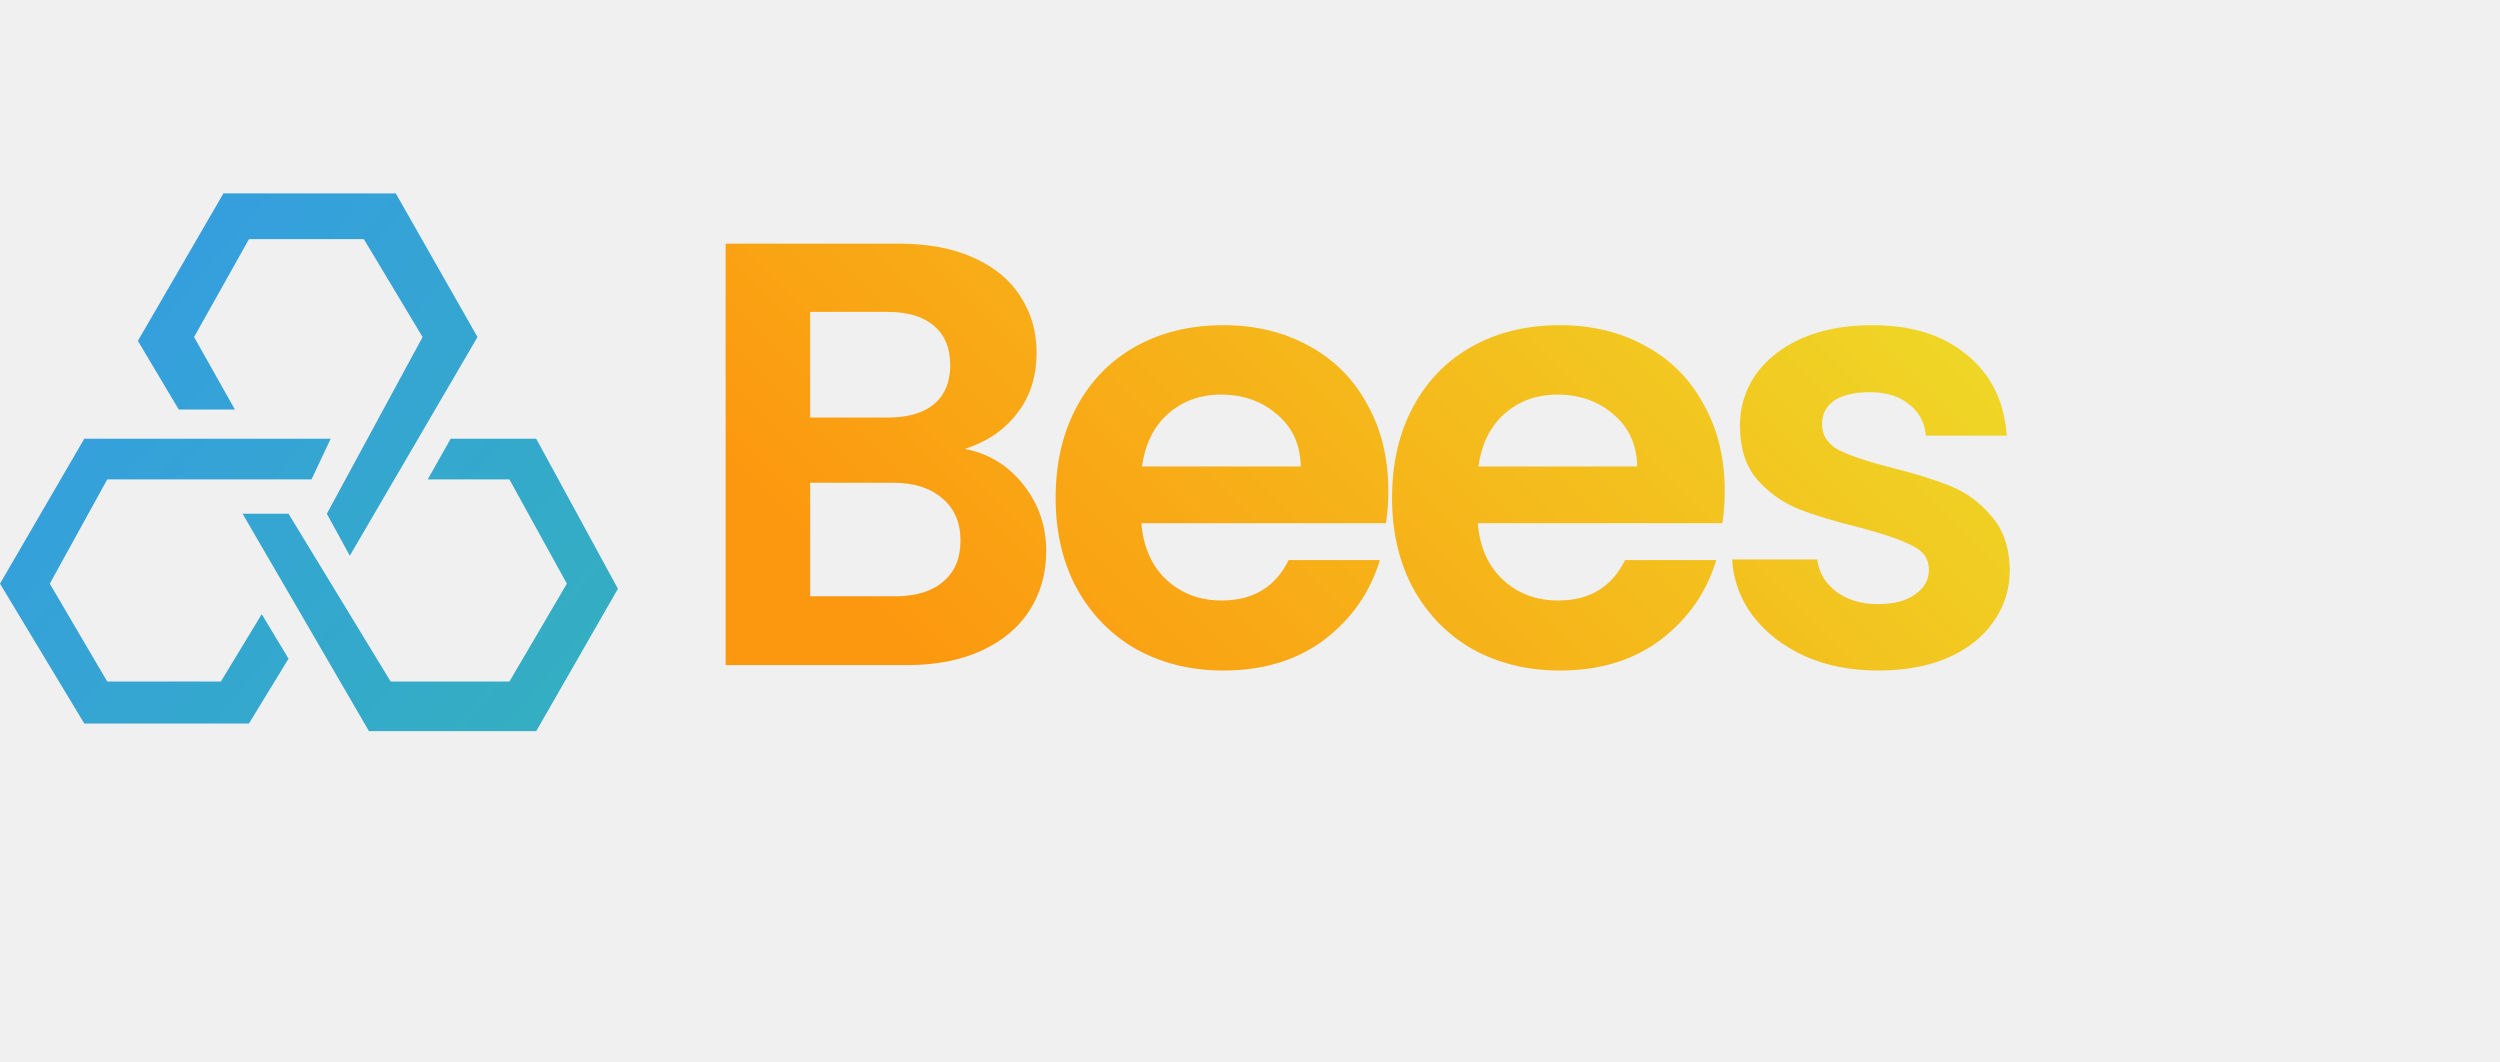
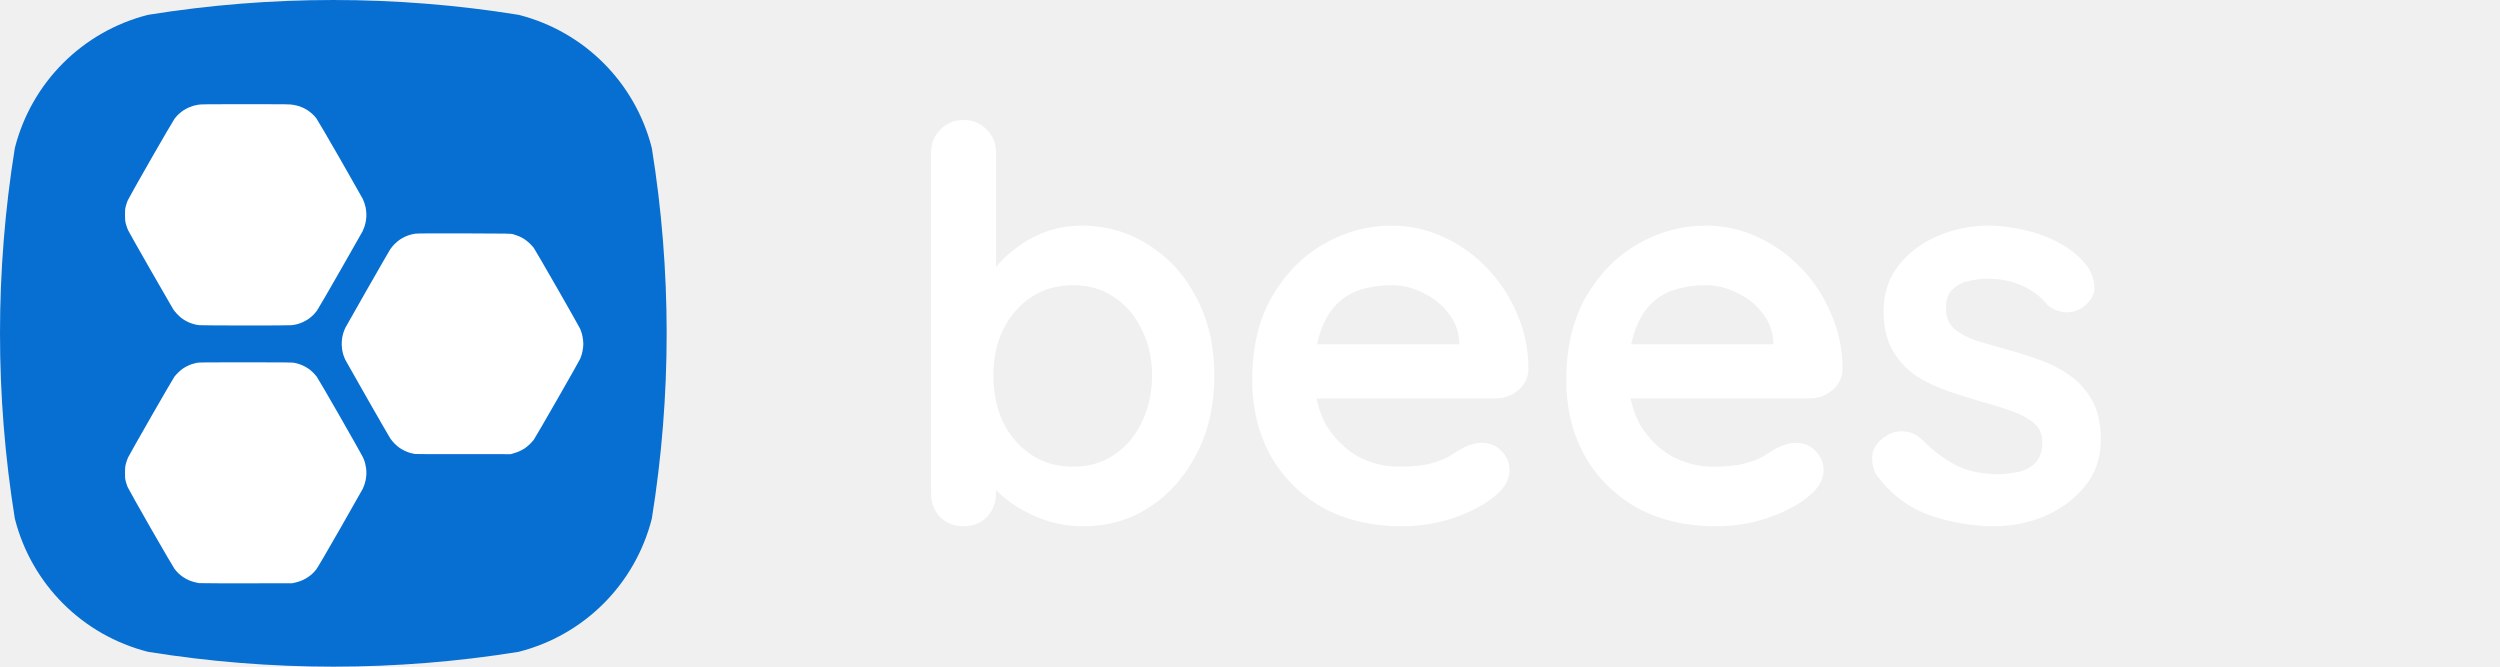
- <svg xmlns="http://www.w3.org/2000/svg" width="530" height="225" viewBox="0 0 530 225" fill="none">
-   <path d="M204.52 95.176C209.555 96.115 213.693 98.632 216.936 102.728C220.179 106.824 221.8 111.517 221.8 116.808C221.8 121.587 220.605 125.811 218.216 129.48C215.912 133.064 212.541 135.88 208.104 137.928C203.667 139.976 198.419 141 192.36 141H153.832V51.656H190.696C196.755 51.656 201.96 52.637 206.312 54.6C210.749 56.563 214.077 59.293 216.296 62.792C218.6 66.291 219.752 70.259 219.752 74.696C219.752 79.901 218.344 84.253 215.528 87.752C212.797 91.251 209.128 93.725 204.52 95.176ZM171.752 88.52H188.136C192.403 88.52 195.688 87.581 197.992 85.704C200.296 83.741 201.448 80.968 201.448 77.384C201.448 73.8 200.296 71.027 197.992 69.064C195.688 67.101 192.403 66.12 188.136 66.12H171.752V88.52ZM189.8 126.408C194.152 126.408 197.523 125.384 199.912 123.336C202.387 121.288 203.624 118.387 203.624 114.632C203.624 110.792 202.344 107.805 199.784 105.672C197.224 103.453 193.768 102.344 189.416 102.344H171.752V126.408H189.8ZM294.322 104.008C294.322 106.568 294.151 108.872 293.81 110.92H241.97C242.397 116.04 244.189 120.051 247.346 122.952C250.503 125.853 254.386 127.304 258.994 127.304C265.65 127.304 270.386 124.445 273.202 118.728H292.53C290.482 125.555 286.557 131.187 280.754 135.624C274.951 139.976 267.826 142.152 259.378 142.152C252.551 142.152 246.407 140.659 240.946 137.672C235.57 134.6 231.346 130.291 228.274 124.744C225.287 119.197 223.794 112.797 223.794 105.544C223.794 98.205 225.287 91.763 228.274 86.216C231.261 80.669 235.442 76.403 240.818 73.416C246.194 70.429 252.381 68.936 259.378 68.936C266.119 68.936 272.135 70.387 277.426 73.288C282.802 76.189 286.941 80.328 289.842 85.704C292.829 90.995 294.322 97.096 294.322 104.008ZM275.762 98.888C275.677 94.28 274.013 90.611 270.77 87.88C267.527 85.064 263.559 83.656 258.866 83.656C254.429 83.656 250.674 85.021 247.602 87.752C244.615 90.397 242.781 94.109 242.098 98.888H275.762ZM365.642 104.008C365.642 106.568 365.471 108.872 365.13 110.92H313.29C313.717 116.04 315.509 120.051 318.666 122.952C321.823 125.853 325.706 127.304 330.314 127.304C336.97 127.304 341.706 124.445 344.522 118.728H363.85C361.802 125.555 357.877 131.187 352.074 135.624C346.271 139.976 339.146 142.152 330.698 142.152C323.871 142.152 317.727 140.659 312.266 137.672C306.89 134.6 302.666 130.291 299.594 124.744C296.607 119.197 295.114 112.797 295.114 105.544C295.114 98.205 296.607 91.763 299.594 86.216C302.581 80.669 306.762 76.403 312.138 73.416C317.514 70.429 323.701 68.936 330.698 68.936C337.439 68.936 343.455 70.387 348.746 73.288C354.122 76.189 358.261 80.328 361.162 85.704C364.149 90.995 365.642 97.096 365.642 104.008ZM347.082 98.888C346.997 94.28 345.333 90.611 342.09 87.88C338.847 85.064 334.879 83.656 330.186 83.656C325.749 83.656 321.994 85.021 318.922 87.752C315.935 90.397 314.101 94.109 313.418 98.888H347.082ZM398.178 142.152C392.375 142.152 387.17 141.128 382.562 139.08C377.954 136.947 374.285 134.088 371.554 130.504C368.909 126.92 367.458 122.952 367.202 118.6H385.25C385.591 121.331 386.914 123.592 389.218 125.384C391.607 127.176 394.551 128.072 398.05 128.072C401.463 128.072 404.109 127.389 405.986 126.024C407.949 124.659 408.93 122.909 408.93 120.776C408.93 118.472 407.735 116.765 405.346 115.656C403.042 114.461 399.33 113.181 394.21 111.816C388.919 110.536 384.567 109.213 381.154 107.848C377.826 106.483 374.925 104.392 372.45 101.576C370.061 98.76 368.866 94.963 368.866 90.184C368.866 86.259 369.975 82.675 372.194 79.432C374.498 76.189 377.741 73.629 381.922 71.752C386.189 69.875 391.181 68.936 396.898 68.936C405.346 68.936 412.087 71.069 417.122 75.336C422.157 79.517 424.93 85.192 425.442 92.36H408.29C408.034 89.544 406.839 87.325 404.706 85.704C402.658 83.997 399.885 83.144 396.386 83.144C393.143 83.144 390.626 83.741 388.834 84.936C387.127 86.131 386.274 87.795 386.274 89.928C386.274 92.317 387.469 94.152 389.858 95.432C392.247 96.627 395.959 97.864 400.994 99.144C406.114 100.424 410.338 101.747 413.666 103.112C416.994 104.477 419.853 106.611 422.242 109.512C424.717 112.328 425.997 116.083 426.082 120.776C426.082 124.872 424.93 128.541 422.626 131.784C420.407 135.027 417.165 137.587 412.898 139.464C408.717 141.256 403.81 142.152 398.178 142.152Z" fill="url(#paint0_linear_5_9)" />
-   <path d="M47.366 41L29.231 72.262L37.893 86.816H49.802L41.141 71.454L52.779 50.702H77.138L89.589 71.454L69.289 108.915L74.161 117.809L101.227 71.454L83.905 41H47.366Z" fill="url(#paint1_linear_5_9)" />
-   <path d="M66.041 101.638L70.101 93.014H17.864L0 123.738L17.864 153.383H52.779L61.169 139.638L55.486 130.206L46.824 144.489H22.735L10.556 123.738L22.735 101.638H66.041Z" fill="url(#paint2_linear_5_9)" />
-   <path d="M51.426 108.915H61.169L82.822 144.489H107.994L120.174 123.738L107.994 101.638H90.671L95.543 93.014H113.678L131 124.816L113.678 155H78.221L51.426 108.915Z" fill="url(#paint3_linear_5_9)" />
+ <svg xmlns="http://www.w3.org/2000/svg" width="120" height="32" viewBox="0 0 120 32" fill="none">
+   <g clip-path="url(#clip0_14_7)">
+     <path d="M31.288 7.107C30.489 3.959 28.041 1.511 24.893 0.712C18.998 -0.237 13.002 -0.237 7.107 0.712C3.959 1.511 1.511 3.959 0.712 7.107C-0.237 13.002 -0.237 18.998 0.712 24.893C1.511 28.041 3.959 30.489 7.107 31.288C13.002 32.237 18.998 32.237 24.893 31.288C28.041 30.489 30.489 28.041 31.288 24.893C32.237 18.998 32.237 13.002 31.288 7.107Z" fill="#066FD1" />
+     <path d="M9.553 27.99C9.513 27.981 9.425 27.963 9.358 27.948C9.291 27.933 9.169 27.894 9.09 27.862C9.01 27.829 8.882 27.759 8.805 27.71C8.729 27.658 8.623 27.575 8.569 27.524C8.515 27.474 8.431 27.378 8.379 27.31C8.328 27.242 7.813 26.36 7.233 25.348C6.654 24.335 6.156 23.451 6.129 23.383C6.1 23.315 6.059 23.191 6.038 23.11C6.004 22.98 5.999 22.924 6 22.687C6.002 22.45 6.007 22.394 6.043 22.256C6.065 22.17 6.113 22.035 6.148 21.958C6.184 21.88 6.684 20.996 7.259 19.993C7.834 18.99 8.336 18.128 8.374 18.079C8.411 18.029 8.498 17.936 8.563 17.872C8.629 17.807 8.724 17.729 8.773 17.696C8.821 17.661 8.912 17.608 8.976 17.576C9.039 17.543 9.145 17.5 9.212 17.477C9.278 17.456 9.384 17.427 9.448 17.414C9.542 17.394 9.95 17.391 11.782 17.391C13.598 17.391 14.026 17.396 14.125 17.414C14.192 17.426 14.302 17.456 14.369 17.479C14.436 17.5 14.541 17.545 14.605 17.578C14.668 17.61 14.763 17.666 14.816 17.704C14.87 17.741 14.961 17.817 15.018 17.872C15.075 17.926 15.16 18.022 15.207 18.087C15.254 18.152 15.757 19.012 16.323 20.002C16.889 20.991 17.384 21.868 17.421 21.949C17.46 22.03 17.506 22.155 17.524 22.223C17.541 22.291 17.564 22.415 17.576 22.496C17.587 22.584 17.59 22.707 17.584 22.795C17.577 22.876 17.563 22.992 17.55 23.052C17.538 23.111 17.512 23.207 17.491 23.267C17.471 23.327 17.437 23.413 17.415 23.458C17.393 23.503 16.904 24.364 16.328 25.372C15.638 26.579 15.244 27.25 15.174 27.342C15.116 27.416 15.015 27.522 14.951 27.577C14.886 27.63 14.777 27.708 14.711 27.749C14.644 27.789 14.532 27.846 14.463 27.874C14.393 27.902 14.265 27.942 14.179 27.962L14.019 27.998C10.578 28.003 9.594 27.998 9.553 27.99ZM19.909 21.79C19.855 21.782 19.756 21.76 19.689 21.74C19.622 21.722 19.508 21.679 19.437 21.644C19.365 21.611 19.251 21.547 19.185 21.502C19.118 21.455 19.009 21.363 18.941 21.294C18.872 21.227 18.78 21.114 18.734 21.046C18.69 20.978 18.199 20.128 17.644 19.156C17.089 18.185 16.609 17.339 16.577 17.275C16.546 17.21 16.502 17.099 16.479 17.026C16.456 16.953 16.43 16.835 16.421 16.764C16.411 16.695 16.403 16.577 16.403 16.504C16.403 16.431 16.411 16.313 16.421 16.242C16.43 16.172 16.456 16.055 16.479 15.982C16.502 15.909 16.546 15.798 16.577 15.733C16.609 15.668 17.089 14.823 17.644 13.852C18.199 12.88 18.69 12.03 18.734 11.962C18.78 11.894 18.872 11.781 18.941 11.713C19.009 11.646 19.12 11.553 19.186 11.506C19.253 11.461 19.365 11.397 19.437 11.364C19.508 11.329 19.622 11.286 19.689 11.268C19.756 11.249 19.87 11.226 19.941 11.216C20.032 11.203 20.732 11.2 22.292 11.203C24.493 11.21 24.514 11.21 24.635 11.244C24.701 11.262 24.815 11.302 24.887 11.331C24.959 11.359 25.079 11.42 25.155 11.468C25.232 11.516 25.351 11.611 25.422 11.68C25.492 11.748 25.582 11.846 25.619 11.896C25.657 11.945 26.162 12.816 26.742 13.827C27.321 14.838 27.817 15.715 27.843 15.775C27.869 15.834 27.908 15.942 27.929 16.015C27.95 16.088 27.976 16.23 27.988 16.33C28.004 16.477 28.004 16.545 27.988 16.686C27.976 16.782 27.949 16.922 27.928 16.996C27.907 17.073 27.867 17.18 27.841 17.237C27.817 17.295 27.321 18.17 26.742 19.181C26.162 20.192 25.657 21.062 25.619 21.112C25.582 21.162 25.492 21.26 25.422 21.328C25.351 21.397 25.238 21.488 25.172 21.53C25.105 21.573 24.991 21.634 24.919 21.664C24.848 21.696 24.727 21.739 24.651 21.76L24.513 21.8C21.007 21.803 19.962 21.799 19.909 21.79ZM9.562 15.609C9.498 15.602 9.397 15.584 9.334 15.567C9.27 15.553 9.165 15.516 9.098 15.488C9.031 15.46 8.932 15.412 8.878 15.378C8.825 15.347 8.74 15.291 8.691 15.252C8.642 15.214 8.551 15.127 8.488 15.06C8.424 14.992 8.348 14.896 8.315 14.846C8.283 14.797 7.796 13.953 7.235 12.973C6.674 11.994 6.184 11.128 6.148 11.05C6.113 10.973 6.065 10.838 6.043 10.752C6.007 10.614 6.002 10.558 6 10.321C5.999 10.084 6.004 10.028 6.038 9.898C6.059 9.815 6.1 9.693 6.129 9.625C6.156 9.557 6.654 8.672 7.233 7.66C7.813 6.649 8.328 5.766 8.379 5.698C8.431 5.63 8.515 5.534 8.569 5.484C8.623 5.434 8.722 5.355 8.789 5.308C8.855 5.264 8.973 5.197 9.049 5.164C9.126 5.131 9.231 5.091 9.285 5.076C9.339 5.063 9.444 5.04 9.521 5.025C9.64 5.005 9.962 5 11.782 5C13.827 5 13.912 5.002 14.084 5.033C14.182 5.051 14.314 5.083 14.377 5.104C14.441 5.126 14.532 5.164 14.581 5.187C14.629 5.211 14.714 5.259 14.768 5.295C14.821 5.33 14.916 5.403 14.979 5.458C15.043 5.512 15.137 5.617 15.191 5.69C15.244 5.761 15.758 6.641 16.333 7.644C16.905 8.647 17.393 9.504 17.415 9.55C17.437 9.595 17.471 9.681 17.491 9.741C17.512 9.801 17.538 9.898 17.551 9.96C17.564 10.023 17.579 10.145 17.584 10.233C17.59 10.343 17.585 10.45 17.569 10.561C17.556 10.652 17.525 10.787 17.501 10.86C17.476 10.933 17.434 11.04 17.405 11.1C17.375 11.16 16.887 12.017 16.321 13.006C15.757 13.996 15.254 14.856 15.207 14.921C15.16 14.984 15.075 15.082 15.018 15.136C14.961 15.191 14.867 15.269 14.808 15.31C14.75 15.35 14.637 15.415 14.556 15.453C14.475 15.493 14.351 15.539 14.28 15.557C14.208 15.576 14.084 15.599 14.003 15.609C13.91 15.619 13.082 15.624 11.766 15.624C10.616 15.622 9.625 15.616 9.562 15.609Z" fill="white" />
+     <path d="M51.892 10.83C53.105 10.83 54.189 11.142 55.142 11.766C56.113 12.373 56.875 13.213 57.43 14.288C58.002 15.363 58.288 16.611 58.288 18.032C58.288 19.453 58.002 20.71 57.43 21.802C56.875 22.877 56.121 23.726 55.168 24.35C54.232 24.957 53.175 25.26 51.996 25.26C51.303 25.26 50.653 25.147 50.046 24.922C49.439 24.697 48.902 24.411 48.434 24.064C47.983 23.717 47.628 23.371 47.368 23.024C47.125 22.66 47.004 22.357 47.004 22.114L47.81 21.776V23.674C47.81 24.125 47.663 24.506 47.368 24.818C47.073 25.113 46.701 25.26 46.25 25.26C45.799 25.26 45.427 25.113 45.132 24.818C44.837 24.523 44.69 24.142 44.69 23.674V7.346C44.69 6.895 44.837 6.523 45.132 6.228C45.427 5.916 45.799 5.76 46.25 5.76C46.701 5.76 47.073 5.916 47.368 6.228C47.663 6.523 47.81 6.895 47.81 7.346V13.95L47.368 13.716C47.368 13.491 47.489 13.222 47.732 12.91C47.975 12.581 48.304 12.26 48.72 11.948C49.136 11.619 49.613 11.35 50.15 11.142C50.705 10.934 51.285 10.83 51.892 10.83ZM51.502 13.69C50.739 13.69 50.072 13.881 49.5 14.262C48.928 14.643 48.477 15.163 48.148 15.822C47.836 16.463 47.68 17.2 47.68 18.032C47.68 18.847 47.836 19.592 48.148 20.268C48.477 20.927 48.928 21.447 49.5 21.828C50.072 22.209 50.739 22.4 51.502 22.4C52.265 22.4 52.923 22.209 53.478 21.828C54.05 21.447 54.492 20.927 54.804 20.268C55.133 19.592 55.298 18.847 55.298 18.032C55.298 17.2 55.133 16.463 54.804 15.822C54.492 15.163 54.05 14.643 53.478 14.262C52.923 13.881 52.265 13.69 51.502 13.69ZM67.308 25.26C65.835 25.26 64.552 24.957 63.46 24.35C62.386 23.726 61.553 22.885 60.964 21.828C60.392 20.771 60.106 19.575 60.106 18.24C60.106 16.68 60.418 15.354 61.042 14.262C61.684 13.153 62.516 12.303 63.538 11.714C64.561 11.125 65.644 10.83 66.788 10.83C67.672 10.83 68.504 11.012 69.284 11.376C70.082 11.74 70.784 12.243 71.39 12.884C71.997 13.508 72.474 14.236 72.82 15.068C73.184 15.9 73.366 16.784 73.366 17.72C73.349 18.136 73.184 18.474 72.872 18.734C72.56 18.994 72.196 19.124 71.78 19.124H61.848L61.068 16.524H70.61L70.038 17.044V16.342C70.004 15.839 69.822 15.389 69.492 14.99C69.18 14.591 68.781 14.279 68.296 14.054C67.828 13.811 67.326 13.69 66.788 13.69C66.268 13.69 65.783 13.759 65.332 13.898C64.882 14.037 64.492 14.271 64.162 14.6C63.833 14.929 63.573 15.371 63.382 15.926C63.191 16.481 63.096 17.183 63.096 18.032C63.096 18.968 63.287 19.765 63.668 20.424C64.067 21.065 64.57 21.559 65.176 21.906C65.8 22.235 66.459 22.4 67.152 22.4C67.793 22.4 68.305 22.348 68.686 22.244C69.067 22.14 69.371 22.019 69.596 21.88C69.839 21.724 70.055 21.594 70.246 21.49C70.558 21.334 70.853 21.256 71.13 21.256C71.511 21.256 71.823 21.386 72.066 21.646C72.326 21.906 72.456 22.209 72.456 22.556C72.456 23.024 72.213 23.449 71.728 23.83C71.278 24.211 70.645 24.549 69.83 24.844C69.016 25.121 68.175 25.26 67.308 25.26ZM82.384 25.26C80.911 25.26 79.628 24.957 78.536 24.35C77.461 23.726 76.629 22.885 76.04 21.828C75.468 20.771 75.182 19.575 75.182 18.24C75.182 16.68 75.494 15.354 76.118 14.262C76.759 13.153 77.591 12.303 78.614 11.714C79.637 11.125 80.72 10.83 81.864 10.83C82.748 10.83 83.58 11.012 84.36 11.376C85.157 11.74 85.859 12.243 86.466 12.884C87.073 13.508 87.549 14.236 87.896 15.068C88.26 15.9 88.442 16.784 88.442 17.72C88.425 18.136 88.26 18.474 87.948 18.734C87.636 18.994 87.272 19.124 86.856 19.124H76.924L76.144 16.524H85.686L85.114 17.044V16.342C85.079 15.839 84.897 15.389 84.568 14.99C84.256 14.591 83.857 14.279 83.372 14.054C82.904 13.811 82.401 13.69 81.864 13.69C81.344 13.69 80.859 13.759 80.408 13.898C79.957 14.037 79.567 14.271 79.238 14.6C78.909 14.929 78.649 15.371 78.458 15.926C78.267 16.481 78.172 17.183 78.172 18.032C78.172 18.968 78.363 19.765 78.744 20.424C79.143 21.065 79.645 21.559 80.252 21.906C80.876 22.235 81.535 22.4 82.228 22.4C82.869 22.4 83.381 22.348 83.762 22.244C84.143 22.14 84.447 22.019 84.672 21.88C84.915 21.724 85.131 21.594 85.322 21.49C85.634 21.334 85.929 21.256 86.206 21.256C86.587 21.256 86.899 21.386 87.142 21.646C87.402 21.906 87.532 22.209 87.532 22.556C87.532 23.024 87.289 23.449 86.804 23.83C86.353 24.211 85.721 24.549 84.906 24.844C84.091 25.121 83.251 25.26 82.384 25.26ZM90.102 22.842C89.929 22.599 89.851 22.287 89.868 21.906C89.885 21.525 90.111 21.195 90.544 20.918C90.821 20.745 91.116 20.675 91.428 20.71C91.74 20.727 92.043 20.883 92.338 21.178C92.841 21.681 93.369 22.071 93.924 22.348C94.479 22.625 95.172 22.764 96.004 22.764C96.264 22.747 96.55 22.712 96.862 22.66C97.174 22.591 97.443 22.452 97.668 22.244C97.911 22.019 98.032 21.681 98.032 21.23C98.032 20.849 97.902 20.545 97.642 20.32C97.382 20.095 97.035 19.904 96.602 19.748C96.186 19.592 95.718 19.445 95.198 19.306C94.661 19.15 94.106 18.977 93.534 18.786C92.979 18.595 92.468 18.353 92 18.058C91.532 17.746 91.151 17.339 90.856 16.836C90.561 16.333 90.414 15.701 90.414 14.938C90.414 14.071 90.657 13.335 91.142 12.728C91.627 12.121 92.251 11.653 93.014 11.324C93.794 10.995 94.609 10.83 95.458 10.83C95.995 10.83 96.559 10.899 97.148 11.038C97.737 11.159 98.301 11.367 98.838 11.662C99.375 11.939 99.826 12.312 100.19 12.78C100.381 13.04 100.493 13.352 100.528 13.716C100.563 14.08 100.398 14.409 100.034 14.704C99.774 14.912 99.471 15.007 99.124 14.99C98.777 14.955 98.491 14.834 98.266 14.626C97.971 14.245 97.573 13.941 97.07 13.716C96.585 13.491 96.021 13.378 95.38 13.378C95.12 13.378 94.834 13.413 94.522 13.482C94.227 13.534 93.967 13.664 93.742 13.872C93.517 14.063 93.404 14.375 93.404 14.808C93.404 15.207 93.534 15.527 93.794 15.77C94.054 15.995 94.401 16.186 94.834 16.342C95.285 16.481 95.761 16.619 96.264 16.758C96.784 16.897 97.313 17.061 97.85 17.252C98.387 17.443 98.881 17.694 99.332 18.006C99.783 18.318 100.147 18.725 100.424 19.228C100.701 19.713 100.84 20.337 100.84 21.1C100.84 21.984 100.58 22.738 100.06 23.362C99.54 23.986 98.89 24.463 98.11 24.792C97.33 25.104 96.533 25.26 95.718 25.26C94.695 25.26 93.673 25.087 92.65 24.74C91.627 24.376 90.778 23.743 90.102 22.842Z" fill="white" />
+   </g>
  <defs>
-     <linearGradient id="paint0_linear_5_9" x1="408" y1="-15.5" x2="224.5" y2="168" gradientUnits="userSpaceOnUse">
-       <stop offset="0.02" stop-color="#EBE62C" />
-       <stop offset="1" stop-color="#FC980F" />
-     </linearGradient>
-     <linearGradient id="paint1_linear_5_9" x1="-1.12823e-06" y1="41.27" x2="144.825" y2="164.236" gradientUnits="userSpaceOnUse">
-       <stop stop-color="#369AE6" />
-       <stop offset="1" stop-color="#33B2BB" />
-     </linearGradient>
-     <linearGradient id="paint2_linear_5_9" x1="-1.12823e-06" y1="41.27" x2="144.825" y2="164.236" gradientUnits="userSpaceOnUse">
-       <stop stop-color="#369AE6" />
-       <stop offset="1" stop-color="#33B2BB" />
-     </linearGradient>
-     <linearGradient id="paint3_linear_5_9" x1="-1.12823e-06" y1="41.27" x2="144.825" y2="164.236" gradientUnits="userSpaceOnUse">
-       <stop stop-color="#369AE6" />
-       <stop offset="1" stop-color="#33B2BB" />
-     </linearGradient>
+     <clipPath id="clip0_14_7">
+       <rect width="120" height="32" fill="white" />
+     </clipPath>
  </defs>
</svg>
